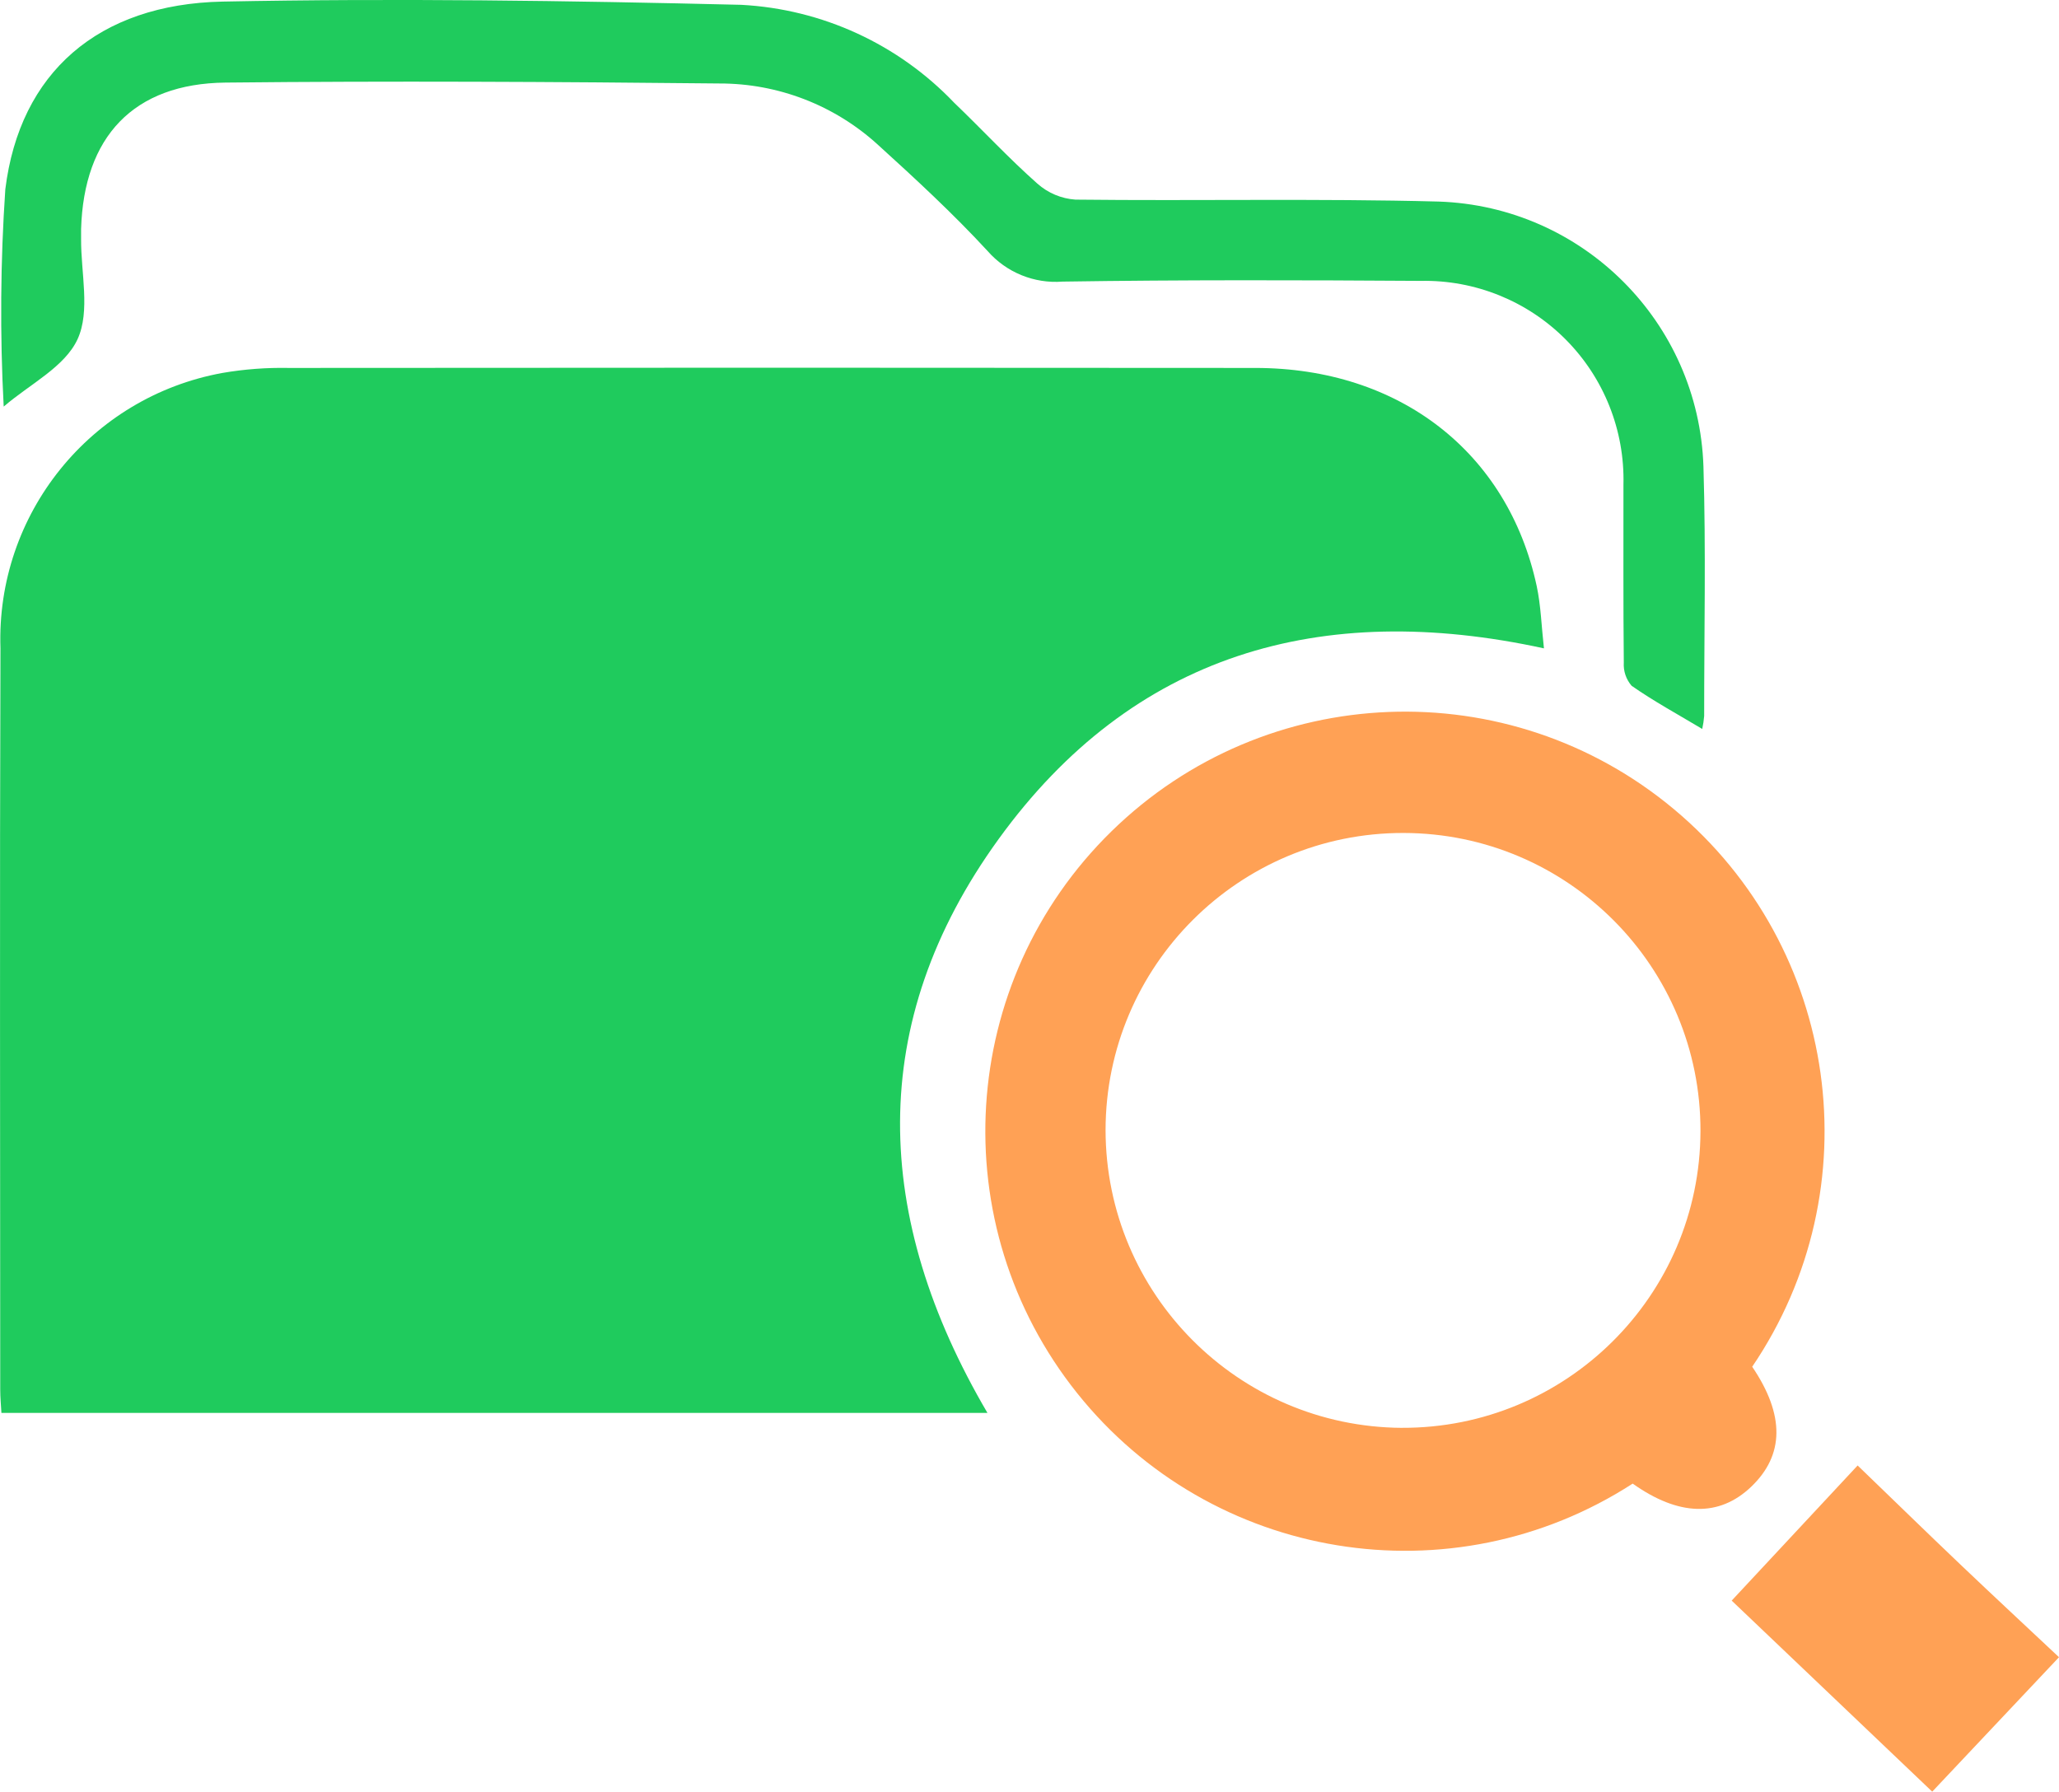
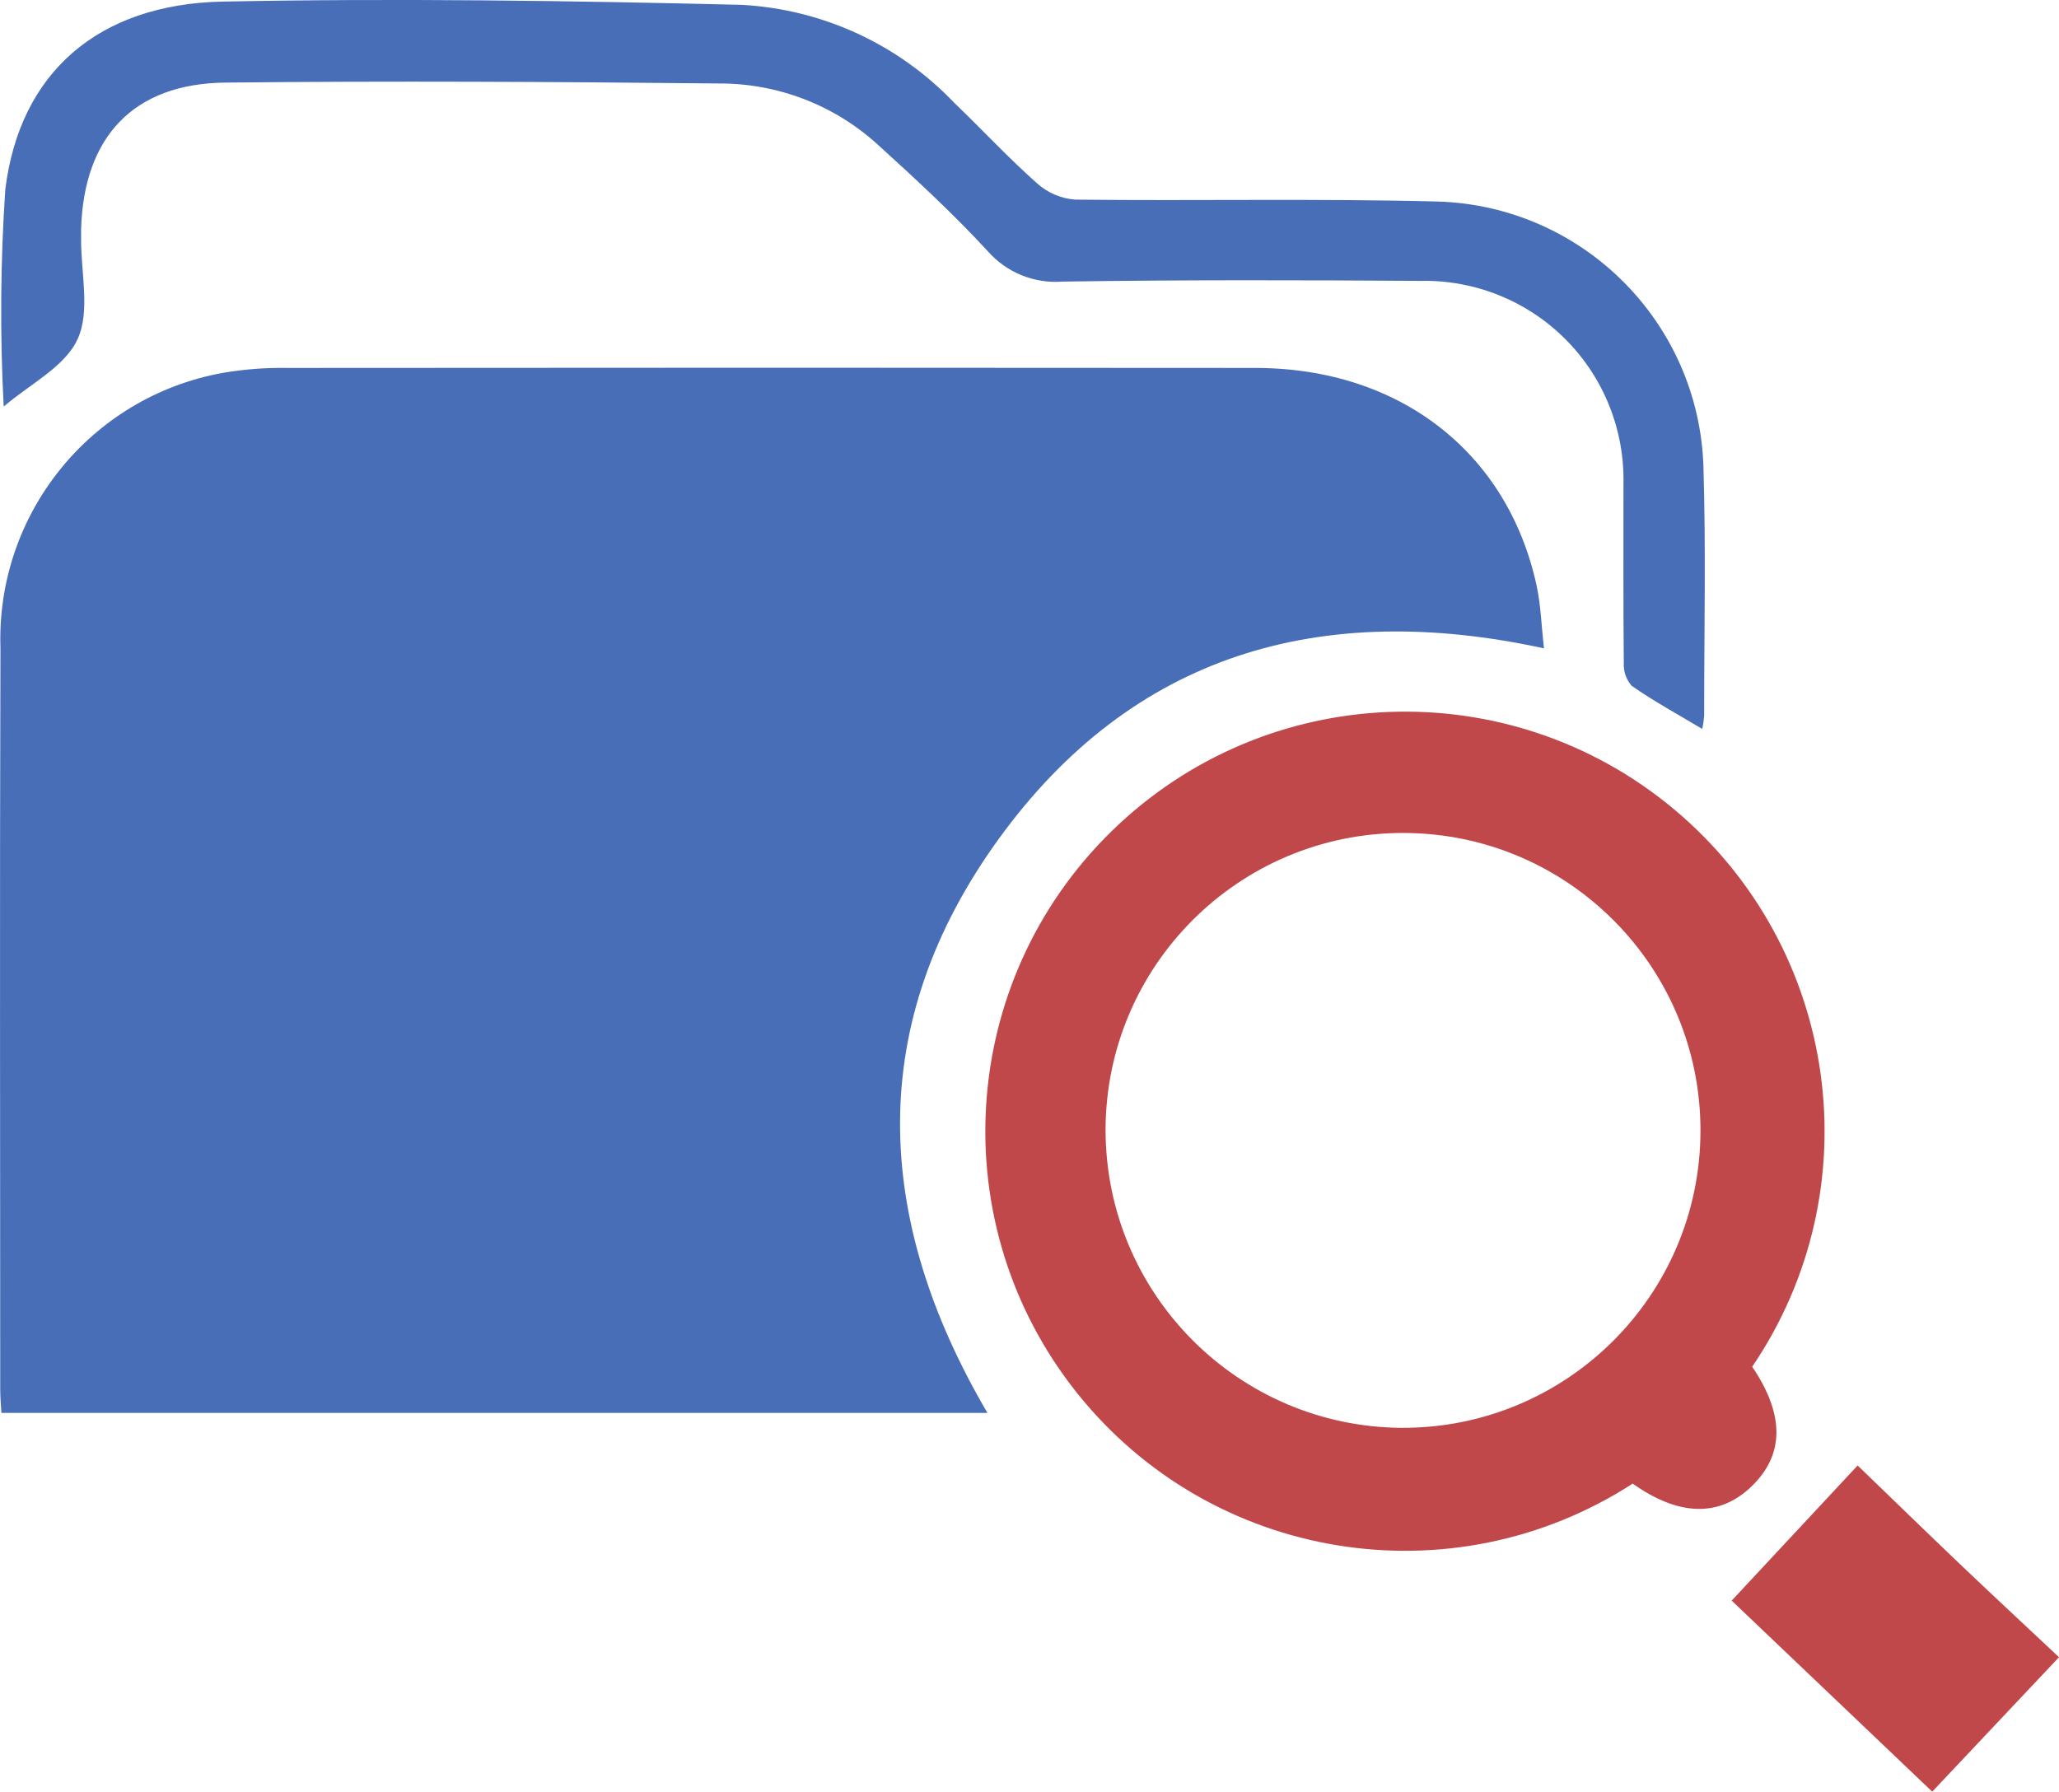
<svg xmlns="http://www.w3.org/2000/svg" width="71.298" height="62.048" viewBox="0 0 71.298 62.048">
  <defs>
-     <style>.a{fill:#1fcb5d;}.b{fill:#ffa155;}</style>
+     <style>.a{fill:#486EB8;}.b{fill:#C1484A;}</style>
  </defs>
  <g transform="translate(-272.611 -366.462)">
    <path class="a" d="M326.074,388.039c-7.74-1.686-14.245.2-18.88,6.6-4.62,6.375-4.36,13.113-.39,19.877H272.66c-.014-.26-.041-.533-.041-.8,0-8.56-.021-17.12.008-25.679a9.371,9.371,0,0,1,7.687-9.536,12.167,12.167,0,0,1,2.3-.173q16.732-.016,33.464,0c4.99,0,8.747,2.92,9.745,7.553C325.967,386.554,325.987,387.265,326.074,388.039Z" transform="translate(0 0.876)" />
    <path class="b" d="M330.941,412.1c1.129,1.668,1.115,3.058-.04,4.157-1.109,1.056-2.511,1.017-4.1-.112a14.53,14.53,0,1,1,4.137-4.045Zm-12.132,2.113a10.3,10.3,0,1,0-10.261-10.31A10.325,10.325,0,0,0,318.809,414.214Z" transform="translate(2.346 1.695)" />
    <path class="a" d="M272.737,380.542a62.5,62.5,0,0,1,.056-7.525c.5-4.043,3.22-6.412,7.525-6.5,5.984-.119,11.975-.032,17.96.112a10.984,10.984,0,0,1,7.372,3.391c.968.927,1.88,1.915,2.88,2.8a2.213,2.213,0,0,0,1.317.555c4.193.048,8.386-.043,12.576.067a9.493,9.493,0,0,1,9.172,9.175c.088,2.878.024,5.76.025,8.642a3.373,3.373,0,0,1-.067.447c-.862-.515-1.683-.963-2.444-1.494a1.119,1.119,0,0,1-.272-.806c-.021-2.054-.01-4.108-.012-6.162a6.884,6.884,0,0,0-7.015-7.055c-4.135-.027-8.271-.038-12.406.025a3.128,3.128,0,0,1-2.6-1.063c-1.2-1.3-2.5-2.5-3.807-3.687a8.118,8.118,0,0,0-5.47-2.111c-5.7-.059-11.407-.091-17.11-.031-3.186.033-4.906,1.878-5,5.074,0,.114,0,.228,0,.343-.008,1.168.323,2.493-.119,3.462S273.643,379.761,272.737,380.542Z" transform="translate(0.002 0)" />
    <path class="b" d="M328.449,418.4l4.361-4.68c1.225,1.181,2.38,2.308,3.548,3.42s2.364,2.223,3.425,3.22l-4.39,4.656Z" transform="translate(4.126 3.492)" />
  </g>
</svg>
